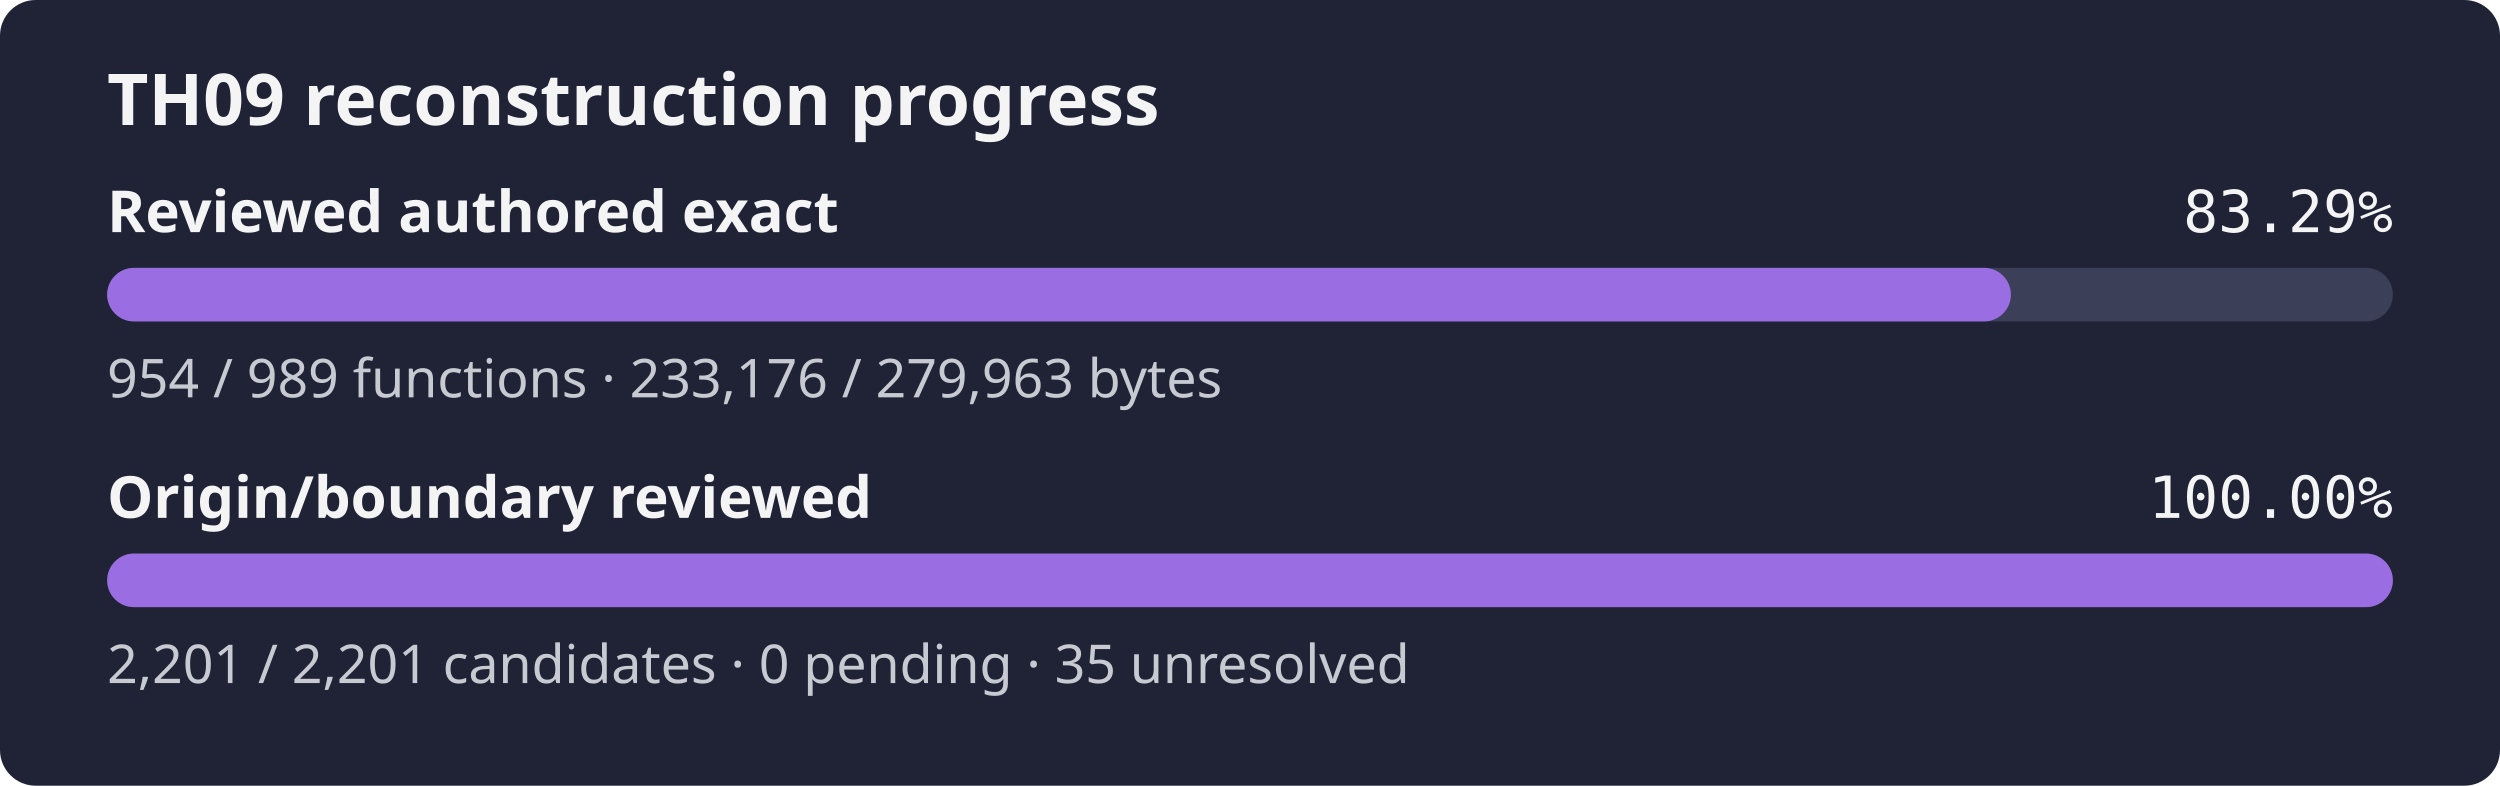
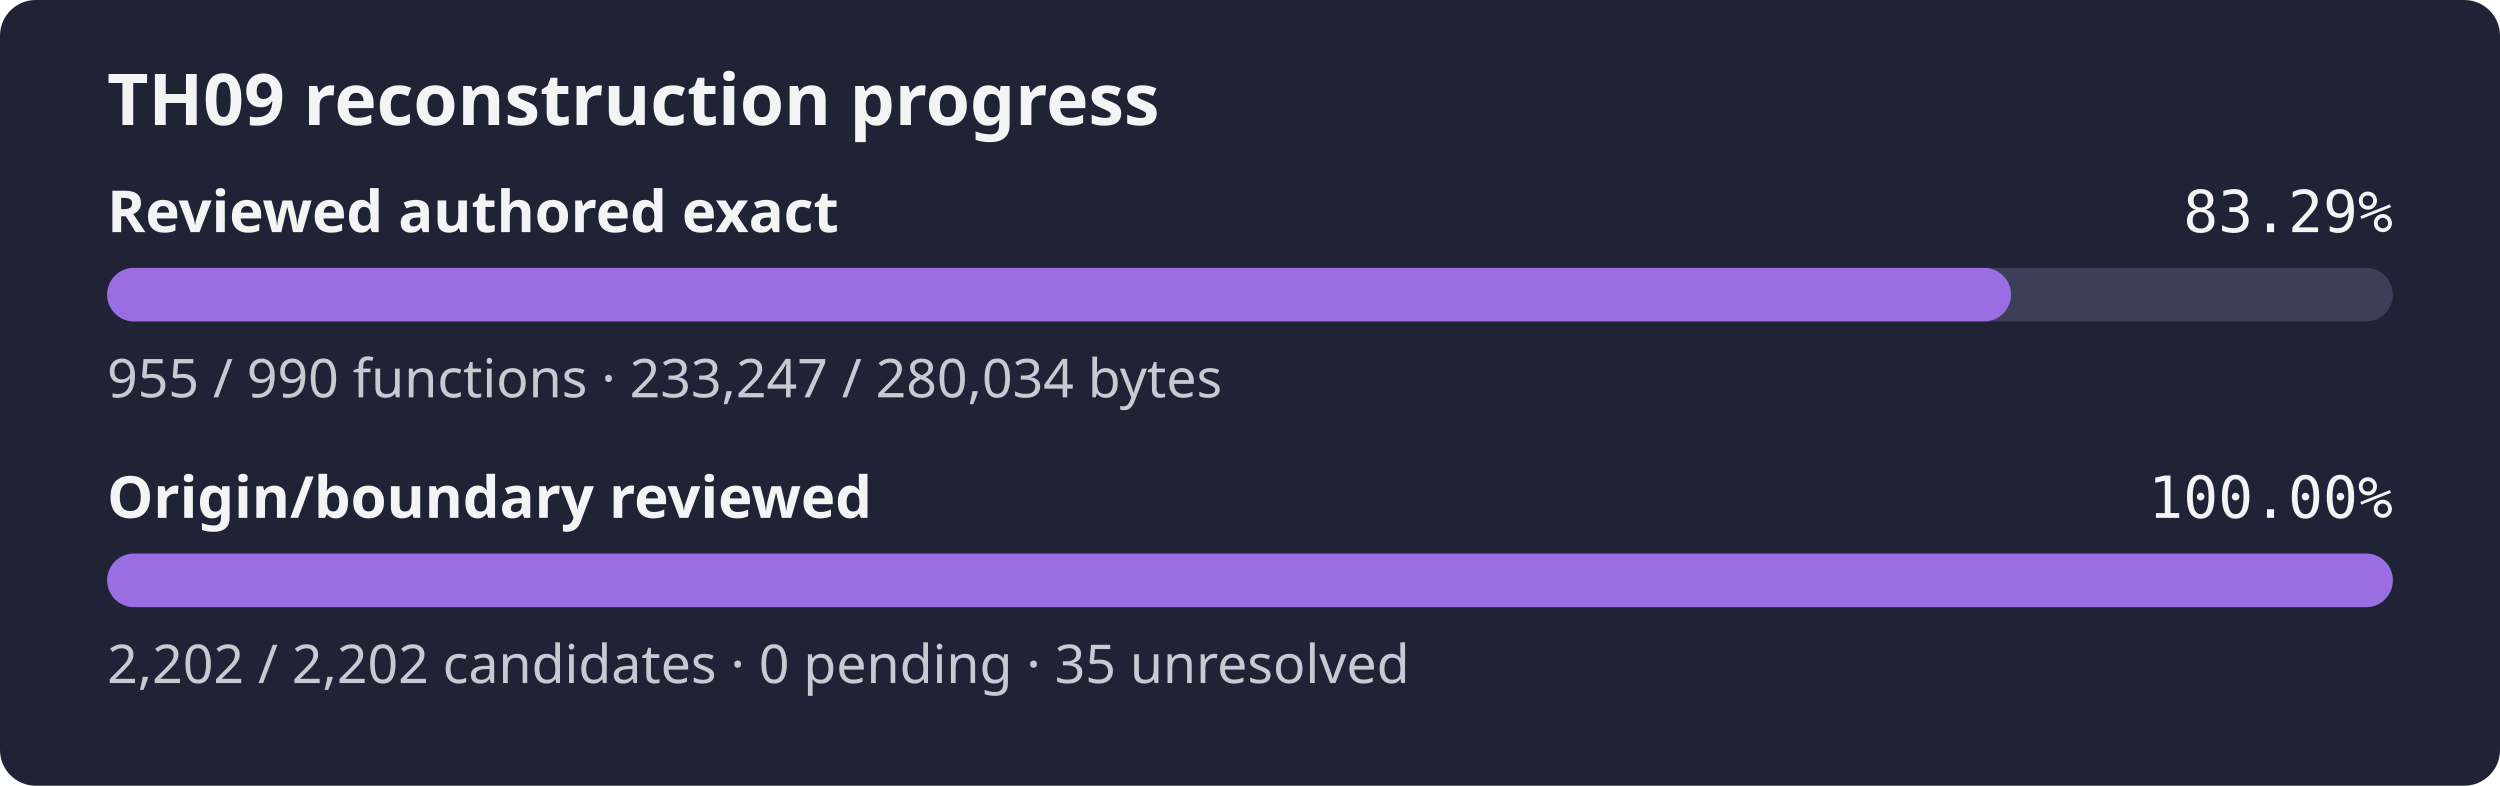
<svg xmlns="http://www.w3.org/2000/svg" width="560" height="176" role="img" aria-label="TH09 reconstruction progress: reviewed authored 83.29% exact bytes, origin review 100.00%">
  <rect width="560" height="176" rx="8" fill="#1f2335" />
  <text x="24" y="28" fill="#f4f4f5" font-family="sans-serif" font-size="16" font-weight="600">TH09 reconstruction progress</text>
  <text x="24" y="52" fill="#f4f4f5" font-family="sans-serif" font-size="13" font-weight="600">Reviewed authored exact</text>
  <text x="536" y="52" fill="#f4f4f5" text-anchor="end" font-family="monospace" font-size="13">83.29%</text>
  <rect x="24" y="60" width="512" height="12" rx="6" fill="#3b4058" />
-   <rect x="24" y="60" width="426.44" height="12" rx="6" fill="#9b6de3" />
-   <text x="24" y="89" fill="#c8cad2" font-family="sans-serif" font-size="12">954 / 989 functions · 233,176 / 279,963 bytes</text>
+   <rect x="24" y="60" width="426.46" height="12" rx="6" fill="#9b6de3" />
+   <text x="24" y="89" fill="#c8cad2" font-family="sans-serif" font-size="12">955 / 990 functions · 233,247 / 280,034 bytes</text>
  <text x="24" y="116" fill="#f4f4f5" font-family="sans-serif" font-size="13" font-weight="600">Origin/boundary reviewed</text>
  <text x="536" y="116" fill="#f4f4f5" text-anchor="end" font-family="monospace" font-size="13">100.00%</text>
  <rect x="24" y="124" width="512" height="12" rx="6" fill="#3b4058" />
  <rect x="24" y="124" width="512.00" height="12" rx="6" fill="#9b6de3" />
-   <text x="24" y="153" fill="#c8cad2" font-family="sans-serif" font-size="12">2,201 / 2,201 candidates · 0 pending · 35 unresolved</text>
+   <text x="24" y="153" fill="#c8cad2" font-family="sans-serif" font-size="12">2,202 / 2,202 candidates · 0 pending · 35 unresolved</text>
</svg>
